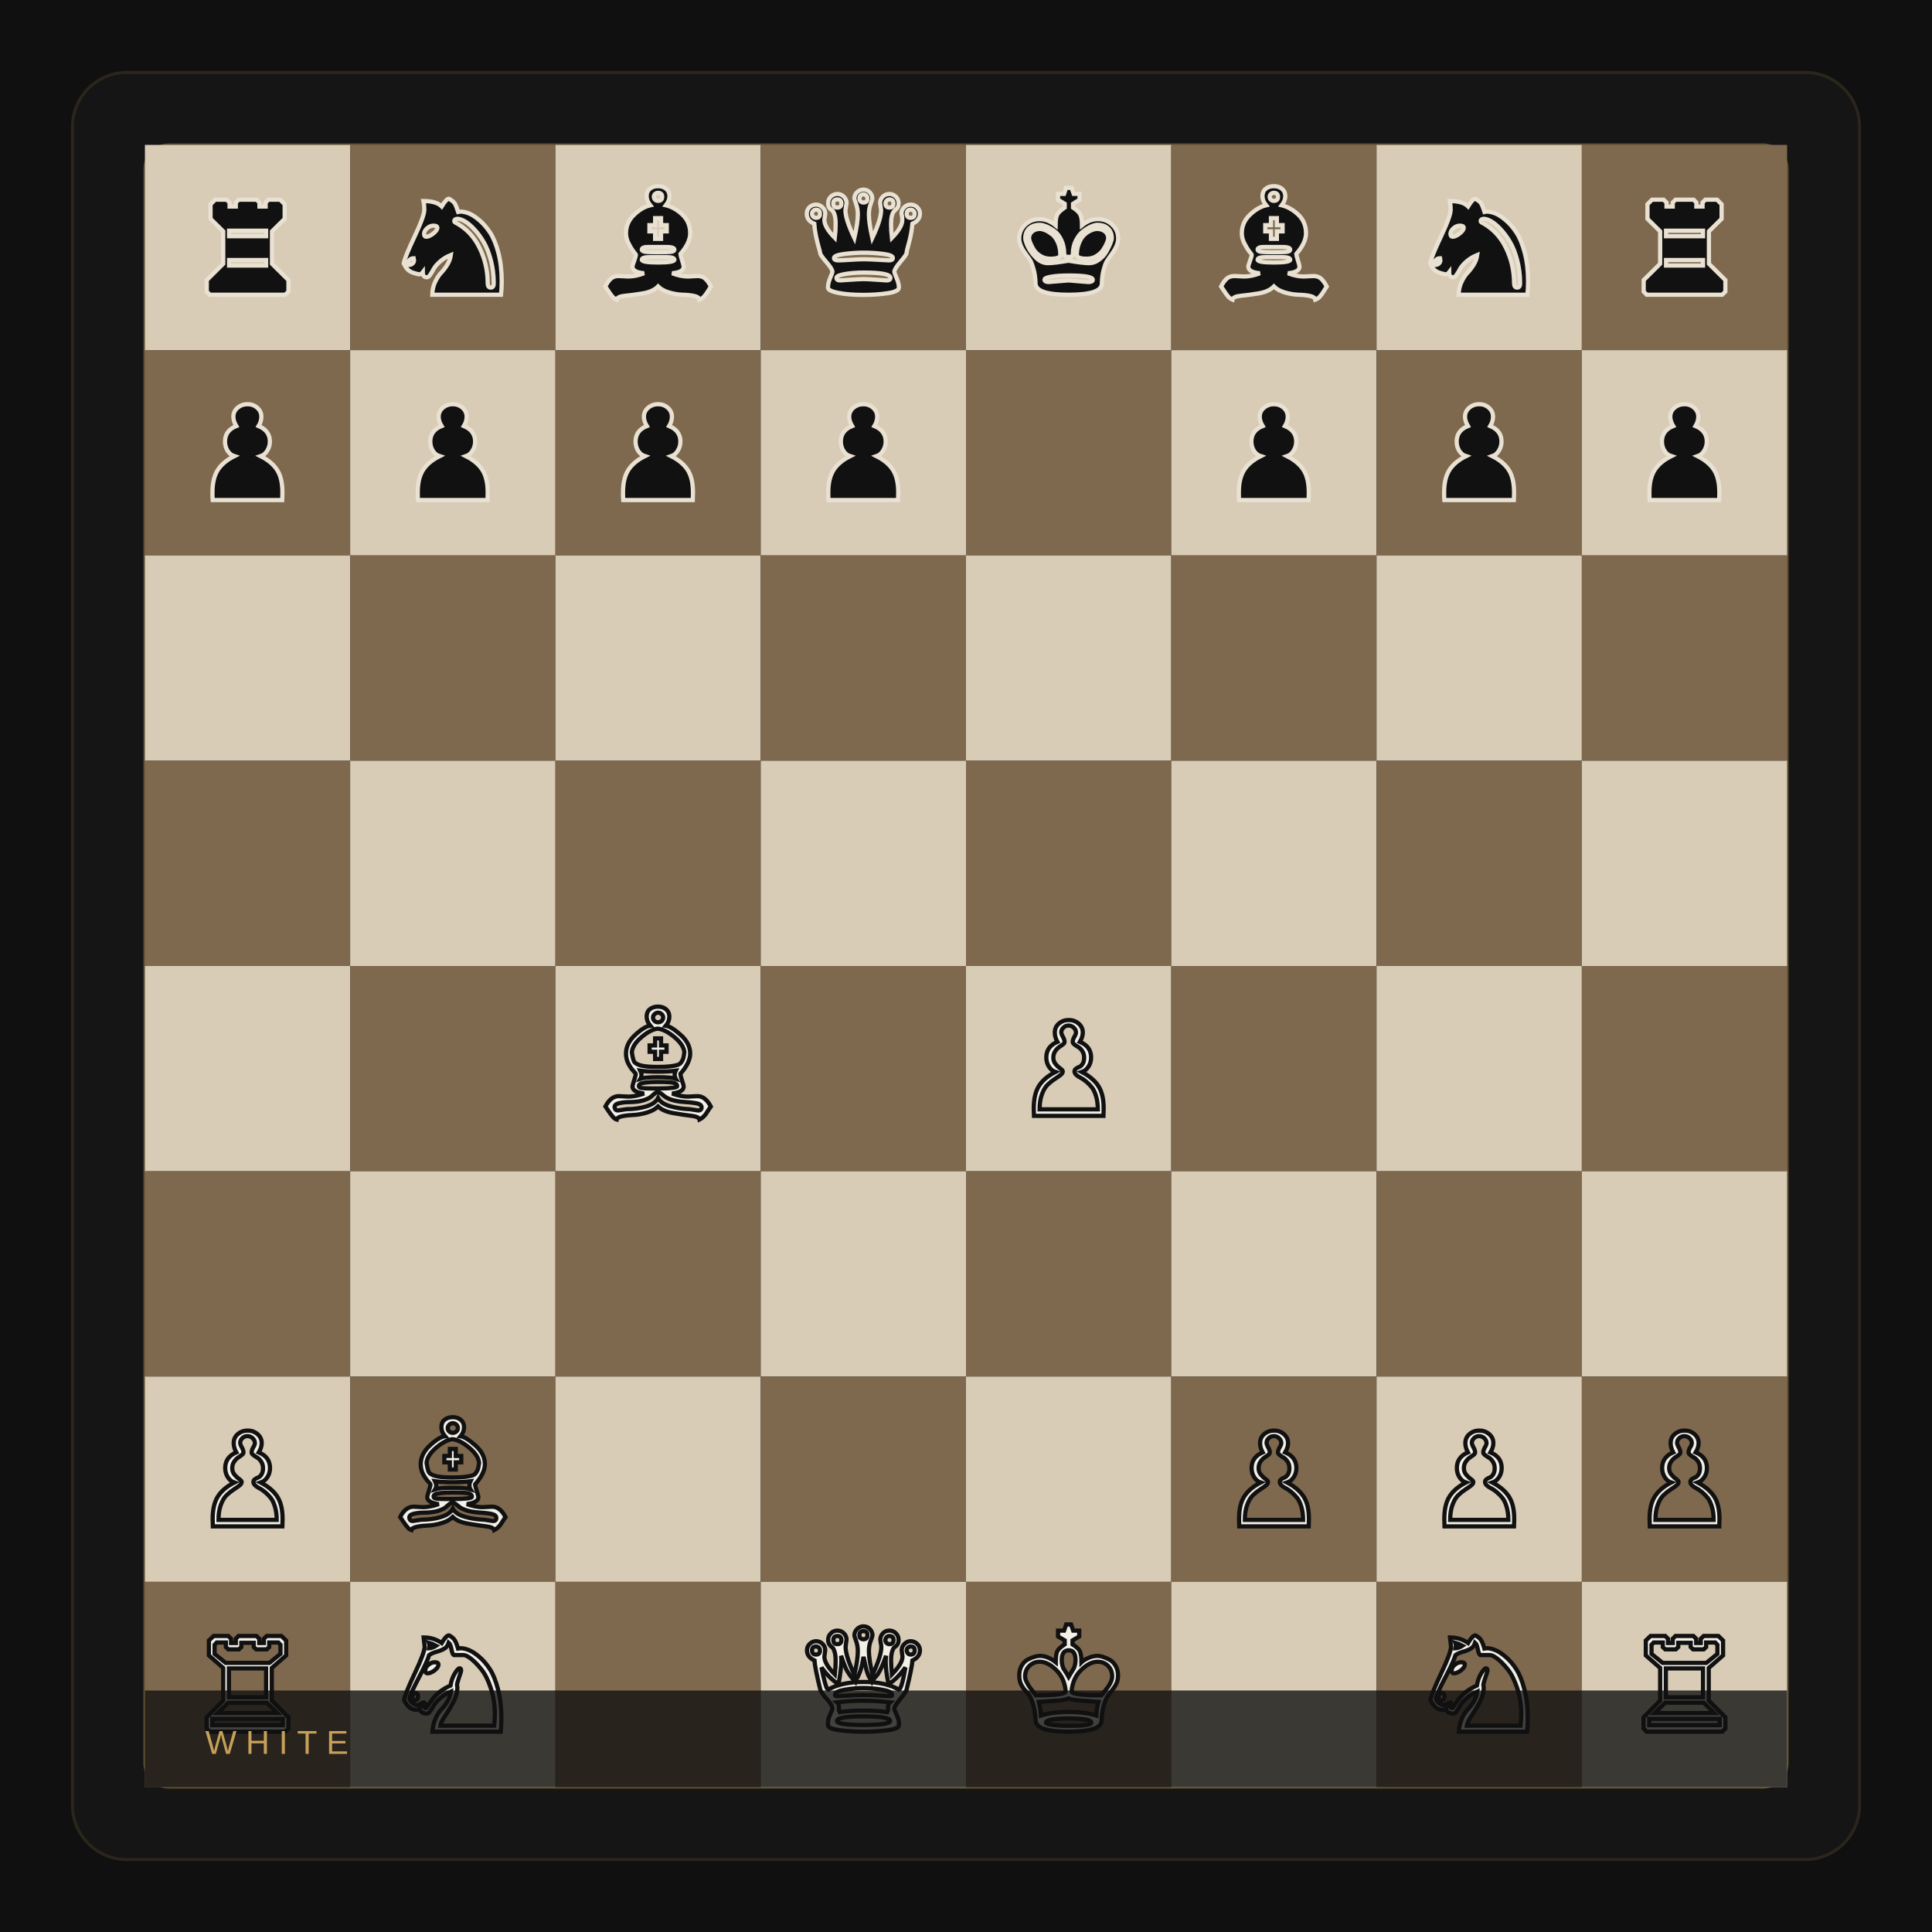
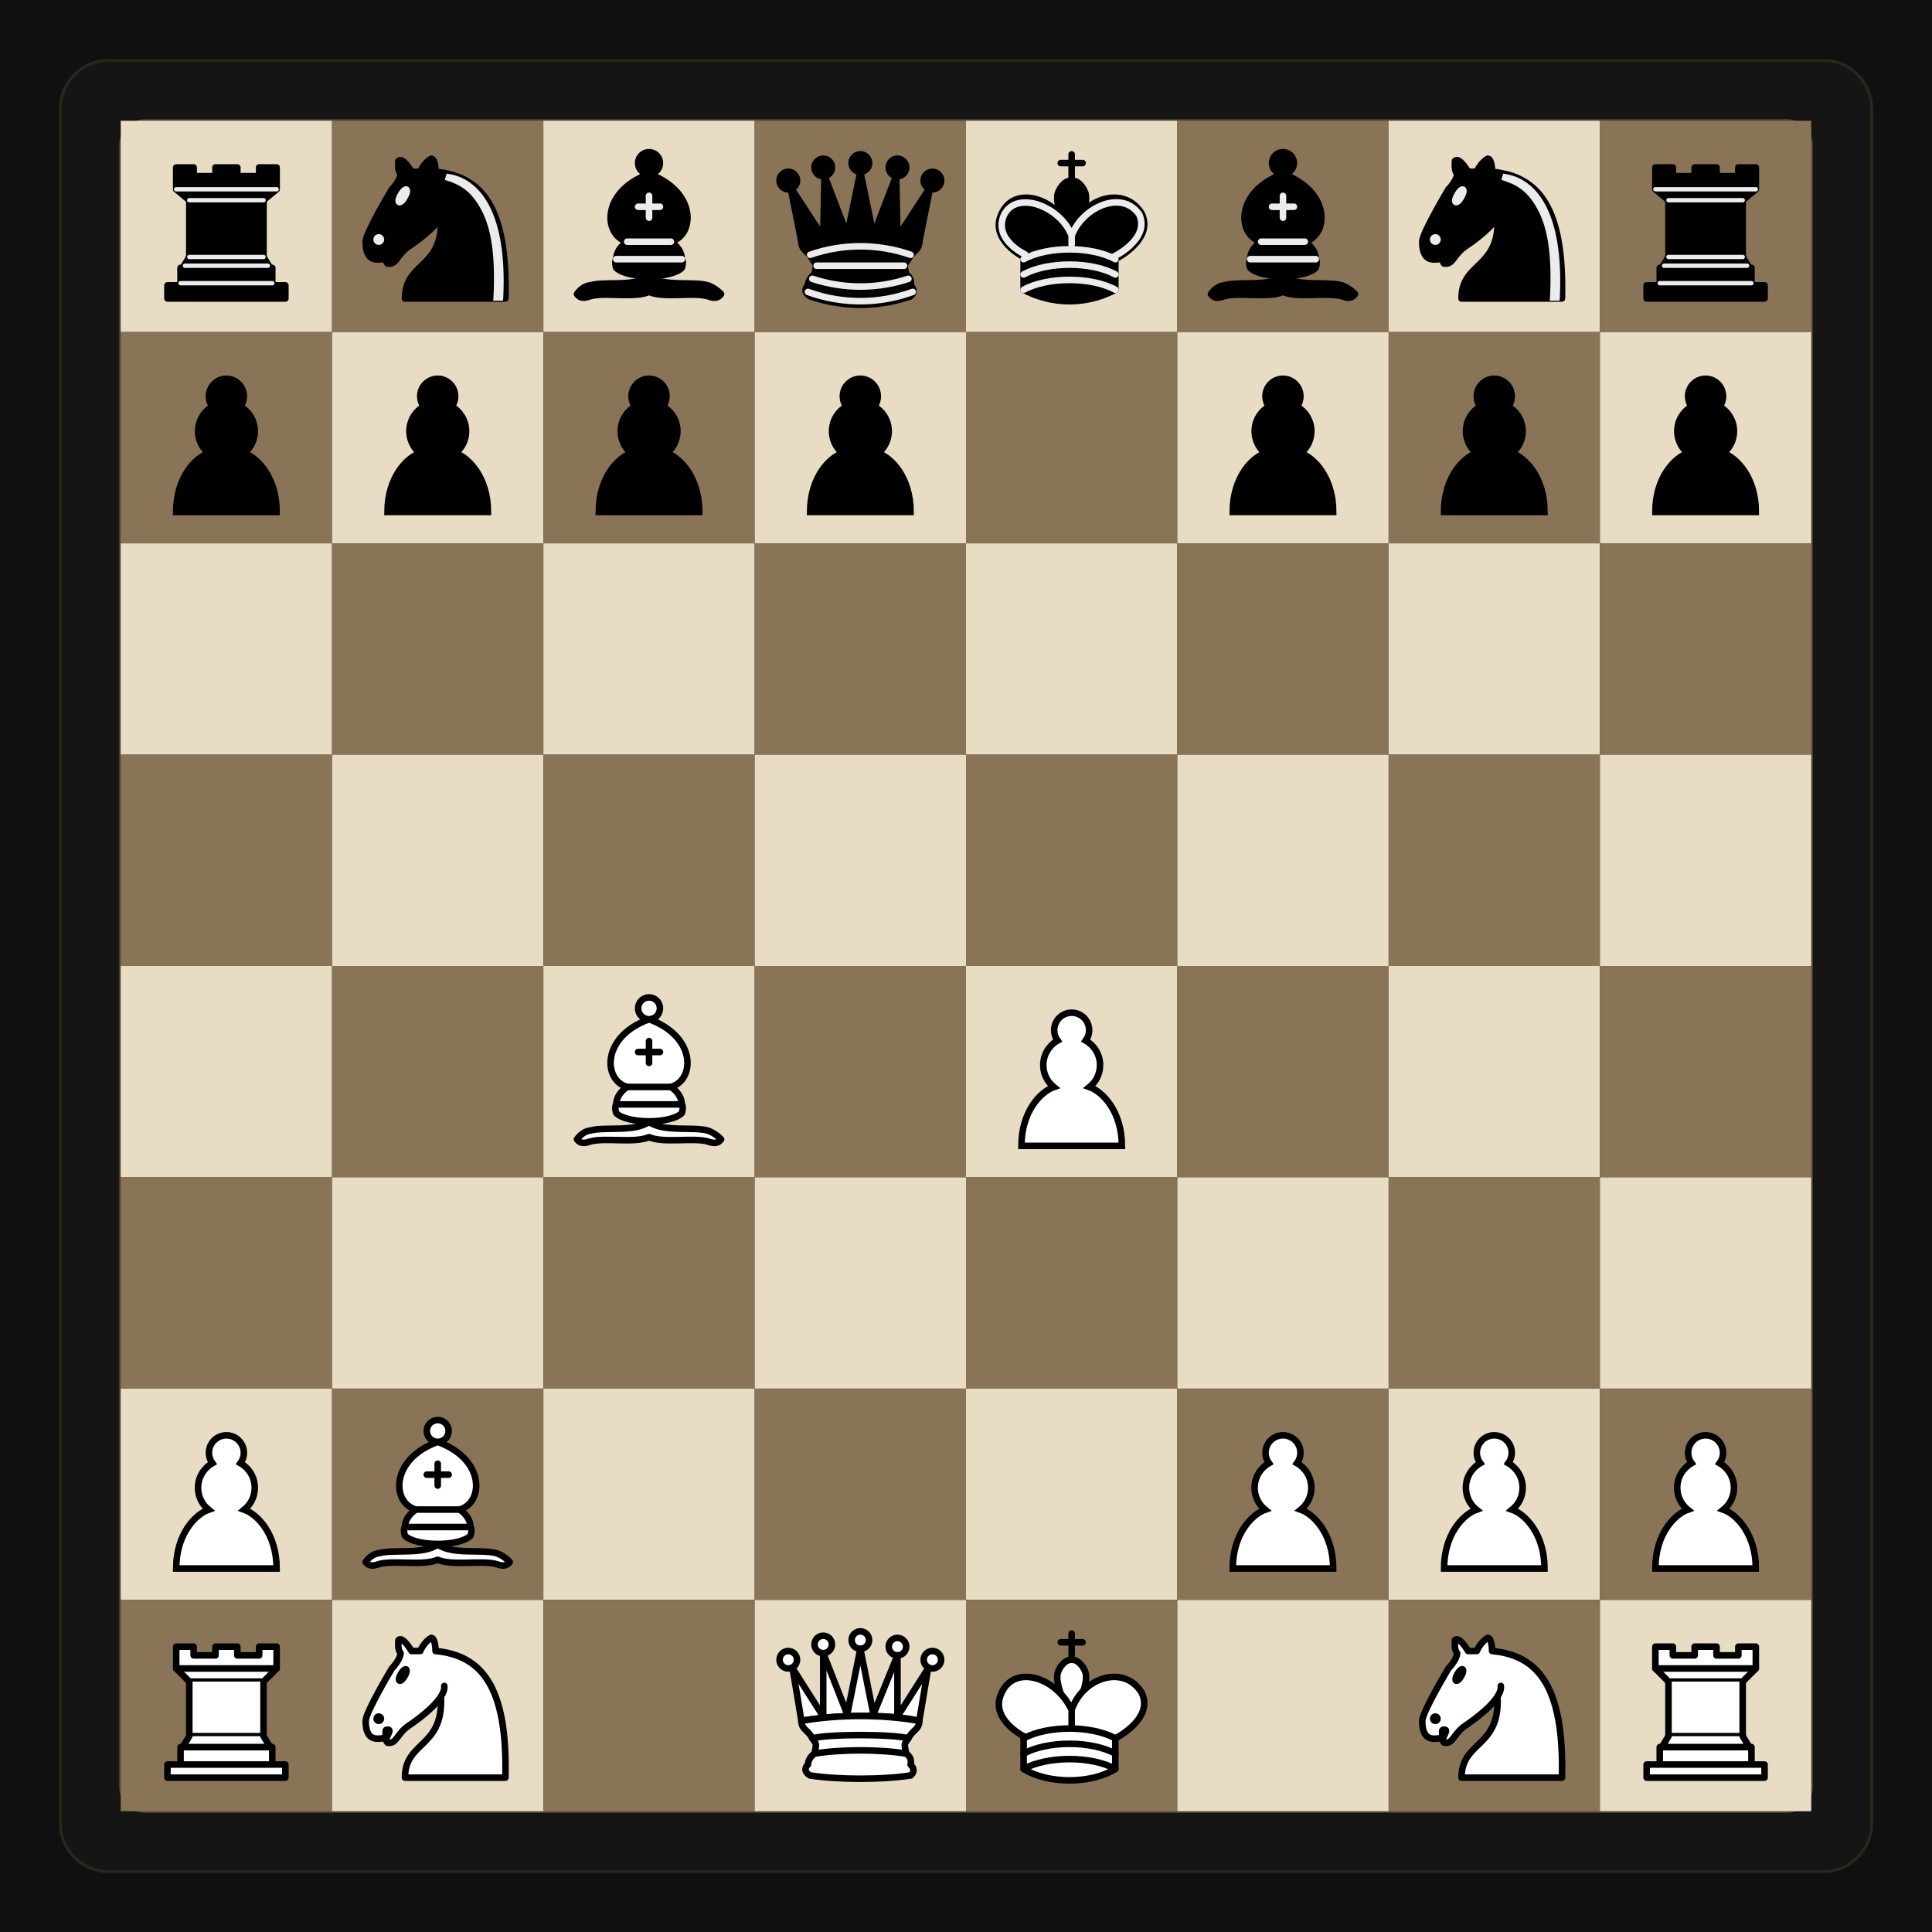
<svg xmlns="http://www.w3.org/2000/svg" width="640" height="640" viewBox="0 0 640 640" role="img" aria-label="Full Danish Gambit">
+   <defs>
+     <symbol id="piece-wk" viewBox="0 0 45 45">
+       <g fill="none" fill-rule="evenodd" stroke="#000" stroke-linecap="round" stroke-linejoin="round" stroke-width="1.5">
+         <path stroke-linejoin="miter" d="M22.5 11.63V6M20 8h5" />
+         <path fill="#fff" stroke-linecap="butt" stroke-linejoin="miter" d="M22.5 25s4.5-7.5 3-10.5c0 0-1-2.5-3-2.5s-3 2.5-3 2.5c-1.5 3 3 10.5 3 10.5" />
+         <path fill="#fff" d="M11.5 37c5.5 3.5 15.5 3.5 21 0v-7s9-4.5 6-10.5c-4-6.5-13.5-3.5-16 4V27v-3.5c-3.5-7.5-13-10.5-16-4-3 6 5 10 5 10z" />
+         <path d="M11.5 30c5.5-3 15.5-3 21 0m-21 3.5c5.5-3 15.5-3 21 0m-21 3.5c5.5-3 15.5-3 21 0" />
+       </g>
+     </symbol>
+     <symbol id="piece-wq" viewBox="0 0 45 45">
+       <g fill="#fff" fill-rule="evenodd" stroke="#000" stroke-linecap="round" stroke-linejoin="round" stroke-width="1.5">
+         <path d="M8 12a2 2 0 1 1-4 0 2 2 0 1 1 4 0m16.5-4.5a2 2 0 1 1-4 0 2 2 0 1 1 4 0M41 12a2 2 0 1 1-4 0 2 2 0 1 1 4 0M16 8.5a2 2 0 1 1-4 0 2 2 0 1 1 4 0M33 9a2 2 0 1 1-4 0 2 2 0 1 1 4 0" />
+         <path stroke-linecap="butt" d="M9 26c8.5-1.5 21-1.5 27 0l2-12-7 11V11l-5.5 13.5-3-15-3 15-5.5-14V25L7 14z" />
+         <path stroke-linecap="butt" d="M9 26c0 2 1.5 2 2.5 4 1 1.5 1 1 .5 3.5-1.5 1-1.5 2.5-1.5 2.5-1.5 1.5.5 2.5.5 2.5 6.5 1 16.5 1 23 0 0 0 1.5-1 0-2.5 0 0 .5-1.5-1-2.5-.5-2.5-.5-2 .5-3.5 1-2 2.5-2 2.5-4-8.5-1.5-18.5-1.5-27 0z" />
+         <path fill="none" d="M11.5 30c3.5-1 18.5-1 22 0M12 33.5c6-1 15-1 21 0" />
+       </g>
+     </symbol>
+     <symbol id="piece-wr" viewBox="0 0 45 45">
+       <g fill="#fff" fill-rule="evenodd" stroke="#000" stroke-linecap="round" stroke-linejoin="round" stroke-width="1.5">
+         <path stroke-linecap="butt" d="M9 39h27v-3H9zm3-3v-4h21v4zm-1-22V9h4v2h5V9h5v2h5V9h4v5" />
+         <path d="m34 14-3 3H14l-3-3" />
+         <path stroke-linecap="butt" stroke-linejoin="miter" d="M31 17v12.5H14V17" />
+         <path d="m31 29.5 1.5 2.5h-20l1.5-2.5" />
+         <path fill="none" stroke-linejoin="miter" d="M11 14h23" />
+       </g>
+     </symbol>
+     <symbol id="piece-wb" viewBox="0 0 45 45">
+       <g fill="none" fill-rule="evenodd" stroke="#000" stroke-linecap="round" stroke-linejoin="round" stroke-width="1.5">
+         <g fill="#fff" stroke-linecap="butt">
+           <path d="M9 36c3.39-.97 10.11.43 13.5-2 3.39 2.43 10.11 1.03 13.5 2 0 0 1.65.54 3 2-.68.97-1.65.99-3 .5-3.39-.97-10.11.46-13.5-1-3.39 1.46-10.11.03-13.5 1-1.35.49-2.32.47-3-.5 1.35-1.94 3-2 3-2z" />
+           <path d="M15 32c2.5 2.5 12.5 2.5 15 0 .5-1.5 0-2 0-2 0-2.5-2.5-4-2.5-4 5.5-1.5 6-11.5-5-15.5-11 4-10.5 14-5 15.5 0 0-2.5 1.5-2.5 4 0 0-.5.5 0 2z" />
+           <path d="M25 8a2.5 2.5 0 1 1-5 0 2.5 2.5 0 1 1 5 0z" />
+         </g>
+         <path stroke-linejoin="miter" d="M17.5 26h10M15 30h15m-7.5-14.5v5M20 18h5" />
+       </g>
+     </symbol>
+     <symbol id="piece-wn" viewBox="0 0 45 45">
+       <g fill="none" fill-rule="evenodd" stroke="#000" stroke-linecap="round" stroke-linejoin="round" stroke-width="1.5">
+         <path fill="#fff" d="M22 10c10.5 1 16.5 8 16 29H15c0-9 10-6.5 8-21" />
+         <path fill="#fff" d="M24 18c.38 2.91-5.55 7.37-8 9-3 2-2.82 4.34-5 4-1.042-.94 1.41-3.04 0-3-1 0 .19 1.23-1 2-1 0-4.003 1-4-4 0-2 6-12 6-12s1.89-1.9 2-3.5c-.73-.994-.5-2-.5-3 1-1 3 2.5 3 2.5h2s.78-1.992 2.5-3c1 0 1 3 1 3" />
+         <path fill="#000" d="M9.5 25.5a.5.5 0 1 1-1 0 .5.5 0 1 1 1 0m5.433-9.75a.5 1.5 30 1 1-.866-.5.5 1.5 30 1 1 .866.5" />
+       </g>
+     </symbol>
+     <symbol id="piece-wp" viewBox="0 0 45 45">
+       <path fill="#fff" stroke="#000" stroke-linecap="round" stroke-width="1.5" d="M22.5 9c-2.21 0-4 1.79-4 4 0 .89.29 1.71.78 2.38C17.33 16.5 16 18.59 16 21c0 2.03.94 3.84 2.41 5.03-3 1.06-7.41 5.55-7.41 13.47h23c0-7.92-4.41-12.41-7.41-13.47 1.47-1.19 2.41-3 2.41-5.03 0-2.41-1.33-4.5-3.28-5.62.49-.67.78-1.49.78-2.38 0-2.21-1.79-4-4-4z" />
+     </symbol>
+     <symbol id="piece-bk" viewBox="0 0 45 45">
+       <g fill="none" fill-rule="evenodd" stroke="#000" stroke-linecap="round" stroke-linejoin="round" stroke-width="1.5">
+         <path stroke-linejoin="miter" d="M22.5 11.6V6" />
+         <path fill="#000" stroke-linecap="butt" stroke-linejoin="miter" d="M22.5 25s4.5-7.5 3-10.5c0 0-1-2.5-3-2.5s-3 2.5-3 2.5c-1.5 3 3 10.5 3 10.5" />
+         <path fill="#000" d="M11.5 37a22.3 22.3 0 0 0 21 0v-7s9-4.5 6-10.5c-4-6.5-13.5-3.5-16 4V27v-3.5c-3.5-7.5-13-10.5-16-4-3 6 5 10 5 10z" />
+         <path stroke-linejoin="miter" d="M20 8h5" />
+         <path stroke="#ececec" d="M32 29.5s8.5-4 6-9.7C34.1 14 25 18 22.5 24.6v2.1-2.1C20 18 9.9 14 7 19.9c-2.5 5.6 4.8 9 4.8 9" />
+         <path stroke="#ececec" d="M11.5 30c5.5-3 15.5-3 21 0m-21 3.5c5.5-3 15.5-3 21 0m-21 3.5c5.5-3 15.5-3 21 0" />
+       </g>
+     </symbol>
+     <symbol id="piece-bq" viewBox="0 0 45 45">
+       <g fill-rule="evenodd" stroke="#000" stroke-linecap="round" stroke-linejoin="round" stroke-width="1.5">
+         <g stroke="none">
+           <circle cx="6" cy="12" r="2.75" />
+           <circle cx="14" cy="9" r="2.75" />
+           <circle cx="22.5" cy="8" r="2.75" />
+           <circle cx="31" cy="9" r="2.75" />
+           <circle cx="39" cy="12" r="2.75" />
+         </g>
+         <path stroke-linecap="butt" d="M9 26c8.5-1.5 21-1.5 27 0l2.5-12.5L31 25l-.3-14.1-5.2 13.6-3-14.5-3 14.5-5.2-13.6L14 25 6.5 13.5z" />
+         <path stroke-linecap="butt" d="M9 26c0 2 1.5 2 2.5 4 1 1.5 1 1 .5 3.5-1.5 1-1.5 2.5-1.5 2.5-1.5 1.5.5 2.5.5 2.5 6.5 1 16.5 1 23 0 0 0 1.5-1 0-2.5 0 0 .5-1.5-1-2.5-.5-2.5-.5-2 .5-3.5 1-2 2.5-2 2.5-4-8.5-1.5-18.5-1.5-27 0z" />
+         <path fill="none" stroke-linecap="butt" d="M11 38.5a35 35 1 0 0 23 0" />
+         <path fill="none" stroke="#ececec" d="M11 29a35 35 1 0 1 23 0m-21.5 2.5h20m-21 3a35 35 1 0 0 22 0m-23 3a35 35 1 0 0 24 0" />
+       </g>
+     </symbol>
+     <symbol id="piece-br" viewBox="0 0 45 45">
+       <g fill-rule="evenodd" stroke="#000" stroke-linecap="round" stroke-linejoin="round" stroke-width="1.5">
+         <path stroke-linecap="butt" d="M9 39h27v-3H9zm3.5-7 1.5-2.5h17l1.5 2.5zm-.5 4v-4h21v4z" />
+         <path stroke-linecap="butt" stroke-linejoin="miter" d="M14 29.5v-13h17v13z" />
+         <path stroke-linecap="butt" d="M14 16.5 11 14h23l-3 2.5zM11 14V9h4v2h5V9h5v2h5V9h4v5z" />
+         <path fill="none" stroke="#ececec" stroke-linejoin="miter" stroke-width="1" d="M12 35.5h21m-20-4h19m-18-2h17m-17-13h17M11 14h23" />
+       </g>
+     </symbol>
+     <symbol id="piece-bb" viewBox="0 0 45 45">
+       <g fill="none" fill-rule="evenodd" stroke="#000" stroke-linecap="round" stroke-linejoin="round" stroke-width="1.5">
+         <g fill="#000" stroke-linecap="butt">
+           <path d="M9 36c3.4-1 10.1.4 13.5-2 3.4 2.4 10.1 1 13.5 2 0 0 1.6.5 3 2-.7 1-1.6 1-3 .5-3.4-1-10.1.5-13.5-1-3.4 1.5-10.1 0-13.5 1-1.4.5-2.3.5-3-.5 1.4-2 3-2 3-2z" />
+           <path d="M15 32c2.5 2.5 12.5 2.5 15 0 .5-1.5 0-2 0-2 0-2.5-2.5-4-2.5-4 5.5-1.5 6-11.5-5-15.5-11 4-10.5 14-5 15.5 0 0-2.5 1.5-2.5 4 0 0-.5.5 0 2z" />
+           <path d="M25 8a2.5 2.5 0 1 1-5 0 2.5 2.5 0 1 1 5 0z" />
+         </g>
+         <path stroke="#ececec" stroke-linejoin="miter" d="M17.5 26h10M15 30h15m-7.5-14.5v5M20 18h5" />
+       </g>
+     </symbol>
+     <symbol id="piece-bn" viewBox="0 0 45 45">
+       <g fill="none" fill-rule="evenodd" stroke="#000" stroke-linecap="round" stroke-linejoin="round" stroke-width="1.5">
+         <path fill="#000" d="M22 10c10.5 1 16.5 8 16 29H15c0-9 10-6.5 8-21" />
+         <path fill="#000" d="M24 18c.38 2.91-5.55 7.37-8 9-3 2-2.82 4.34-5 4-1.04-.94 1.41-3.04 0-3-1 0 .19 1.23-1 2-1 0-4 1-4-4 0-2 6-12 6-12s1.89-1.9 2-3.5c-.73-1-.5-2-.5-3 1-1 3 2.5 3 2.5h2s.78-2 2.5-3c1 0 1 3 1 3" />
+         <path fill="#ececec" stroke="#ececec" d="M9.5 25.5a.5.5 0 1 1-1 0 .5.5 0 1 1 1 0m5.43-9.75a.5 1.5 30 1 1-.86-.5.5 1.5 30 1 1 .86.5" />
+         <path fill="#ececec" stroke="none" d="m24.55 10.4-.45 1.45.5.15c3.15 1 5.65 2.49 7.9 6.75S35.75 29.06 35.25 39l-.05.5h2.25l.05-.5c.5-10.06-.88-16.85-3.25-21.34s-5.79-6.64-9.19-7.16z" />
+       </g>
+     </symbol>
+     <symbol id="piece-bp" viewBox="0 0 45 45">
+       <path stroke="#000" stroke-linecap="round" stroke-width="1.5" d="M22.5 9a4 4 0 0 0-3.22 6.38 6.48 6.48 0 0 0-.87 10.65c-3 1.06-7.41 5.55-7.41 13.47h23c0-7.92-4.41-12.41-7.41-13.47a6.46 6.46 0 0 0-.87-10.65A4.01 4.01 0 0 0 22.5 9z" />
+     </symbol>
+   </defs>
  <rect width="640" height="640" fill="#101010" />
-   <rect x="24" y="24" width="592" height="592" rx="18" fill="#151515" stroke="#2b261c" />
-   <rect x="48" y="48" width="544" height="544" rx="8" fill="#111" stroke="#c5a059" stroke-opacity="0.42" />
-   <rect x="48" y="48" width="68" height="68" fill="#d8ccb7" />
-   <rect x="116" y="48" width="68" height="68" fill="#7e694f" />
-   <rect x="184" y="48" width="68" height="68" fill="#d8ccb7" />
-   <rect x="252" y="48" width="68" height="68" fill="#7e694f" />
-   <rect x="320" y="48" width="68" height="68" fill="#d8ccb7" />
-   <rect x="388" y="48" width="68" height="68" fill="#7e694f" />
-   <rect x="456" y="48" width="68" height="68" fill="#d8ccb7" />
-   <rect x="524" y="48" width="68" height="68" fill="#7e694f" />
-   <rect x="48" y="116" width="68" height="68" fill="#7e694f" />
-   <rect x="116" y="116" width="68" height="68" fill="#d8ccb7" />
-   <rect x="184" y="116" width="68" height="68" fill="#7e694f" />
-   <rect x="252" y="116" width="68" height="68" fill="#d8ccb7" />
-   <rect x="320" y="116" width="68" height="68" fill="#7e694f" />
-   <rect x="388" y="116" width="68" height="68" fill="#d8ccb7" />
-   <rect x="456" y="116" width="68" height="68" fill="#7e694f" />
-   <rect x="524" y="116" width="68" height="68" fill="#d8ccb7" />
-   <rect x="48" y="184" width="68" height="68" fill="#d8ccb7" />
-   <rect x="116" y="184" width="68" height="68" fill="#7e694f" />
-   <rect x="184" y="184" width="68" height="68" fill="#d8ccb7" />
-   <rect x="252" y="184" width="68" height="68" fill="#7e694f" />
-   <rect x="320" y="184" width="68" height="68" fill="#d8ccb7" />
-   <rect x="388" y="184" width="68" height="68" fill="#7e694f" />
-   <rect x="456" y="184" width="68" height="68" fill="#d8ccb7" />
-   <rect x="524" y="184" width="68" height="68" fill="#7e694f" />
-   <rect x="48" y="252" width="68" height="68" fill="#7e694f" />
-   <rect x="116" y="252" width="68" height="68" fill="#d8ccb7" />
-   <rect x="184" y="252" width="68" height="68" fill="#7e694f" />
-   <rect x="252" y="252" width="68" height="68" fill="#d8ccb7" />
-   <rect x="320" y="252" width="68" height="68" fill="#7e694f" />
-   <rect x="388" y="252" width="68" height="68" fill="#d8ccb7" />
-   <rect x="456" y="252" width="68" height="68" fill="#7e694f" />
-   <rect x="524" y="252" width="68" height="68" fill="#d8ccb7" />
-   <rect x="48" y="320" width="68" height="68" fill="#d8ccb7" />
-   <rect x="116" y="320" width="68" height="68" fill="#7e694f" />
-   <rect x="184" y="320" width="68" height="68" fill="#d8ccb7" />
-   <rect x="252" y="320" width="68" height="68" fill="#7e694f" />
-   <rect x="320" y="320" width="68" height="68" fill="#d8ccb7" />
-   <rect x="388" y="320" width="68" height="68" fill="#7e694f" />
-   <rect x="456" y="320" width="68" height="68" fill="#d8ccb7" />
-   <rect x="524" y="320" width="68" height="68" fill="#7e694f" />
-   <rect x="48" y="388" width="68" height="68" fill="#7e694f" />
-   <rect x="116" y="388" width="68" height="68" fill="#d8ccb7" />
-   <rect x="184" y="388" width="68" height="68" fill="#7e694f" />
-   <rect x="252" y="388" width="68" height="68" fill="#d8ccb7" />
-   <rect x="320" y="388" width="68" height="68" fill="#7e694f" />
-   <rect x="388" y="388" width="68" height="68" fill="#d8ccb7" />
-   <rect x="456" y="388" width="68" height="68" fill="#7e694f" />
-   <rect x="524" y="388" width="68" height="68" fill="#d8ccb7" />
-   <rect x="48" y="456" width="68" height="68" fill="#d8ccb7" />
-   <rect x="116" y="456" width="68" height="68" fill="#7e694f" />
-   <rect x="184" y="456" width="68" height="68" fill="#d8ccb7" />
-   <rect x="252" y="456" width="68" height="68" fill="#7e694f" />
-   <rect x="320" y="456" width="68" height="68" fill="#d8ccb7" />
-   <rect x="388" y="456" width="68" height="68" fill="#7e694f" />
-   <rect x="456" y="456" width="68" height="68" fill="#d8ccb7" />
-   <rect x="524" y="456" width="68" height="68" fill="#7e694f" />
-   <rect x="48" y="524" width="68" height="68" fill="#7e694f" />
-   <rect x="116" y="524" width="68" height="68" fill="#d8ccb7" />
-   <rect x="184" y="524" width="68" height="68" fill="#7e694f" />
-   <rect x="252" y="524" width="68" height="68" fill="#d8ccb7" />
-   <rect x="320" y="524" width="68" height="68" fill="#7e694f" />
-   <rect x="388" y="524" width="68" height="68" fill="#d8ccb7" />
-   <rect x="456" y="524" width="68" height="68" fill="#7e694f" />
-   <rect x="524" y="524" width="68" height="68" fill="#d8ccb7" />
-   <text x="82" y="97.64" text-anchor="middle" font-size="54" font-family="Georgia, 'Times New Roman', serif" fill="#111111" stroke="#e9e1d2" stroke-width="1.4">♜</text>
-   <text x="150" y="97.64" text-anchor="middle" font-size="54" font-family="Georgia, 'Times New Roman', serif" fill="#111111" stroke="#e9e1d2" stroke-width="1.4">♞</text>
-   <text x="218" y="97.64" text-anchor="middle" font-size="54" font-family="Georgia, 'Times New Roman', serif" fill="#111111" stroke="#e9e1d2" stroke-width="1.4">♝</text>
-   <text x="286" y="97.64" text-anchor="middle" font-size="54" font-family="Georgia, 'Times New Roman', serif" fill="#111111" stroke="#e9e1d2" stroke-width="1.4">♛</text>
-   <text x="354" y="97.64" text-anchor="middle" font-size="54" font-family="Georgia, 'Times New Roman', serif" fill="#111111" stroke="#e9e1d2" stroke-width="1.4">♚</text>
-   <text x="422" y="97.64" text-anchor="middle" font-size="54" font-family="Georgia, 'Times New Roman', serif" fill="#111111" stroke="#e9e1d2" stroke-width="1.4">♝</text>
-   <text x="490" y="97.64" text-anchor="middle" font-size="54" font-family="Georgia, 'Times New Roman', serif" fill="#111111" stroke="#e9e1d2" stroke-width="1.4">♞</text>
-   <text x="558" y="97.64" text-anchor="middle" font-size="54" font-family="Georgia, 'Times New Roman', serif" fill="#111111" stroke="#e9e1d2" stroke-width="1.4">♜</text>
-   <text x="82" y="165.64" text-anchor="middle" font-size="54" font-family="Georgia, 'Times New Roman', serif" fill="#111111" stroke="#e9e1d2" stroke-width="1.4">♟</text>
-   <text x="150" y="165.64" text-anchor="middle" font-size="54" font-family="Georgia, 'Times New Roman', serif" fill="#111111" stroke="#e9e1d2" stroke-width="1.4">♟</text>
-   <text x="218" y="165.64" text-anchor="middle" font-size="54" font-family="Georgia, 'Times New Roman', serif" fill="#111111" stroke="#e9e1d2" stroke-width="1.4">♟</text>
-   <text x="286" y="165.64" text-anchor="middle" font-size="54" font-family="Georgia, 'Times New Roman', serif" fill="#111111" stroke="#e9e1d2" stroke-width="1.4">♟</text>
-   <text x="422" y="165.64" text-anchor="middle" font-size="54" font-family="Georgia, 'Times New Roman', serif" fill="#111111" stroke="#e9e1d2" stroke-width="1.4">♟</text>
-   <text x="490" y="165.64" text-anchor="middle" font-size="54" font-family="Georgia, 'Times New Roman', serif" fill="#111111" stroke="#e9e1d2" stroke-width="1.4">♟</text>
-   <text x="558" y="165.64" text-anchor="middle" font-size="54" font-family="Georgia, 'Times New Roman', serif" fill="#111111" stroke="#e9e1d2" stroke-width="1.4">♟</text>
-   <text x="218" y="369.64" text-anchor="middle" font-size="54" font-family="Georgia, 'Times New Roman', serif" fill="#f3f0e8" stroke="#111111" stroke-width="1.4">♗</text>
-   <text x="354" y="369.64" text-anchor="middle" font-size="54" font-family="Georgia, 'Times New Roman', serif" fill="#f3f0e8" stroke="#111111" stroke-width="1.4">♙</text>
-   <text x="82" y="505.64" text-anchor="middle" font-size="54" font-family="Georgia, 'Times New Roman', serif" fill="#f3f0e8" stroke="#111111" stroke-width="1.4">♙</text>
-   <text x="150" y="505.64" text-anchor="middle" font-size="54" font-family="Georgia, 'Times New Roman', serif" fill="#f3f0e8" stroke="#111111" stroke-width="1.4">♗</text>
-   <text x="422" y="505.64" text-anchor="middle" font-size="54" font-family="Georgia, 'Times New Roman', serif" fill="#f3f0e8" stroke="#111111" stroke-width="1.4">♙</text>
-   <text x="490" y="505.64" text-anchor="middle" font-size="54" font-family="Georgia, 'Times New Roman', serif" fill="#f3f0e8" stroke="#111111" stroke-width="1.4">♙</text>
-   <text x="558" y="505.64" text-anchor="middle" font-size="54" font-family="Georgia, 'Times New Roman', serif" fill="#f3f0e8" stroke="#111111" stroke-width="1.4">♙</text>
-   <text x="82" y="573.64" text-anchor="middle" font-size="54" font-family="Georgia, 'Times New Roman', serif" fill="#f3f0e8" stroke="#111111" stroke-width="1.4">♖</text>
-   <text x="150" y="573.64" text-anchor="middle" font-size="54" font-family="Georgia, 'Times New Roman', serif" fill="#f3f0e8" stroke="#111111" stroke-width="1.4">♘</text>
-   <text x="286" y="573.64" text-anchor="middle" font-size="54" font-family="Georgia, 'Times New Roman', serif" fill="#f3f0e8" stroke="#111111" stroke-width="1.4">♕</text>
-   <text x="354" y="573.64" text-anchor="middle" font-size="54" font-family="Georgia, 'Times New Roman', serif" fill="#f3f0e8" stroke="#111111" stroke-width="1.4">♔</text>
-   <text x="490" y="573.64" text-anchor="middle" font-size="54" font-family="Georgia, 'Times New Roman', serif" fill="#f3f0e8" stroke="#111111" stroke-width="1.4">♘</text>
-   <text x="558" y="573.64" text-anchor="middle" font-size="54" font-family="Georgia, 'Times New Roman', serif" fill="#f3f0e8" stroke="#111111" stroke-width="1.4">♖</text>
-   <rect x="48" y="560" width="544" height="32" fill="#101010" fill-opacity="0.78" />
-   <text x="68" y="581" font-size="11" font-family="Josefin Sans, Arial, sans-serif" fill="#c5a059" letter-spacing="3">WHITE</text>
+   <rect x="20" y="20" width="600" height="600" rx="16" fill="#151515" stroke="#2b261c" />
+   <rect x="40" y="40" width="560" height="560" rx="8" fill="#111" stroke="#c5a059" stroke-opacity="0.38" />
+   <rect x="40" y="40" width="70" height="70" fill="#e8dcc4" />
+   <rect x="110" y="40" width="70" height="70" fill="#8a7458" />
+   <rect x="180" y="40" width="70" height="70" fill="#e8dcc4" />
+   <rect x="250" y="40" width="70" height="70" fill="#8a7458" />
+   <rect x="320" y="40" width="70" height="70" fill="#e8dcc4" />
+   <rect x="390" y="40" width="70" height="70" fill="#8a7458" />
+   <rect x="460" y="40" width="70" height="70" fill="#e8dcc4" />
+   <rect x="530" y="40" width="70" height="70" fill="#8a7458" />
+   <rect x="40" y="110" width="70" height="70" fill="#8a7458" />
+   <rect x="110" y="110" width="70" height="70" fill="#e8dcc4" />
+   <rect x="180" y="110" width="70" height="70" fill="#8a7458" />
+   <rect x="250" y="110" width="70" height="70" fill="#e8dcc4" />
+   <rect x="320" y="110" width="70" height="70" fill="#8a7458" />
+   <rect x="390" y="110" width="70" height="70" fill="#e8dcc4" />
+   <rect x="460" y="110" width="70" height="70" fill="#8a7458" />
+   <rect x="530" y="110" width="70" height="70" fill="#e8dcc4" />
+   <rect x="40" y="180" width="70" height="70" fill="#e8dcc4" />
+   <rect x="110" y="180" width="70" height="70" fill="#8a7458" />
+   <rect x="180" y="180" width="70" height="70" fill="#e8dcc4" />
+   <rect x="250" y="180" width="70" height="70" fill="#8a7458" />
+   <rect x="320" y="180" width="70" height="70" fill="#e8dcc4" />
+   <rect x="390" y="180" width="70" height="70" fill="#8a7458" />
+   <rect x="460" y="180" width="70" height="70" fill="#e8dcc4" />
+   <rect x="530" y="180" width="70" height="70" fill="#8a7458" />
+   <rect x="40" y="250" width="70" height="70" fill="#8a7458" />
+   <rect x="110" y="250" width="70" height="70" fill="#e8dcc4" />
+   <rect x="180" y="250" width="70" height="70" fill="#8a7458" />
+   <rect x="250" y="250" width="70" height="70" fill="#e8dcc4" />
+   <rect x="320" y="250" width="70" height="70" fill="#8a7458" />
+   <rect x="390" y="250" width="70" height="70" fill="#e8dcc4" />
+   <rect x="460" y="250" width="70" height="70" fill="#8a7458" />
+   <rect x="530" y="250" width="70" height="70" fill="#e8dcc4" />
+   <rect x="40" y="320" width="70" height="70" fill="#e8dcc4" />
+   <rect x="110" y="320" width="70" height="70" fill="#8a7458" />
+   <rect x="180" y="320" width="70" height="70" fill="#e8dcc4" />
+   <rect x="250" y="320" width="70" height="70" fill="#8a7458" />
+   <rect x="320" y="320" width="70" height="70" fill="#e8dcc4" />
+   <rect x="390" y="320" width="70" height="70" fill="#8a7458" />
+   <rect x="460" y="320" width="70" height="70" fill="#e8dcc4" />
+   <rect x="530" y="320" width="70" height="70" fill="#8a7458" />
+   <rect x="40" y="390" width="70" height="70" fill="#8a7458" />
+   <rect x="110" y="390" width="70" height="70" fill="#e8dcc4" />
+   <rect x="180" y="390" width="70" height="70" fill="#8a7458" />
+   <rect x="250" y="390" width="70" height="70" fill="#e8dcc4" />
+   <rect x="320" y="390" width="70" height="70" fill="#8a7458" />
+   <rect x="390" y="390" width="70" height="70" fill="#e8dcc4" />
+   <rect x="460" y="390" width="70" height="70" fill="#8a7458" />
+   <rect x="530" y="390" width="70" height="70" fill="#e8dcc4" />
+   <rect x="40" y="460" width="70" height="70" fill="#e8dcc4" />
+   <rect x="110" y="460" width="70" height="70" fill="#8a7458" />
+   <rect x="180" y="460" width="70" height="70" fill="#e8dcc4" />
+   <rect x="250" y="460" width="70" height="70" fill="#8a7458" />
+   <rect x="320" y="460" width="70" height="70" fill="#e8dcc4" />
+   <rect x="390" y="460" width="70" height="70" fill="#8a7458" />
+   <rect x="460" y="460" width="70" height="70" fill="#e8dcc4" />
+   <rect x="530" y="460" width="70" height="70" fill="#8a7458" />
+   <rect x="40" y="530" width="70" height="70" fill="#8a7458" />
+   <rect x="110" y="530" width="70" height="70" fill="#e8dcc4" />
+   <rect x="180" y="530" width="70" height="70" fill="#8a7458" />
+   <rect x="250" y="530" width="70" height="70" fill="#e8dcc4" />
+   <rect x="320" y="530" width="70" height="70" fill="#8a7458" />
+   <rect x="390" y="530" width="70" height="70" fill="#e8dcc4" />
+   <rect x="460" y="530" width="70" height="70" fill="#8a7458" />
+   <rect x="530" y="530" width="70" height="70" fill="#e8dcc4" />
+   <use href="#piece-br" x="42.45" y="42.45" width="65.1" height="65.1" />
+   <use href="#piece-bn" x="112.45" y="42.45" width="65.1" height="65.1" />
+   <use href="#piece-bb" x="182.45" y="42.45" width="65.1" height="65.1" />
+   <use href="#piece-bq" x="252.45" y="42.45" width="65.1" height="65.1" />
+   <use href="#piece-bk" x="322.45" y="42.45" width="65.1" height="65.1" />
+   <use href="#piece-bb" x="392.45" y="42.45" width="65.1" height="65.1" />
+   <use href="#piece-bn" x="462.45" y="42.45" width="65.1" height="65.1" />
+   <use href="#piece-br" x="532.45" y="42.45" width="65.1" height="65.1" />
+   <use href="#piece-bp" x="42.45" y="112.45" width="65.1" height="65.1" />
+   <use href="#piece-bp" x="112.45" y="112.45" width="65.1" height="65.1" />
+   <use href="#piece-bp" x="182.45" y="112.45" width="65.1" height="65.1" />
+   <use href="#piece-bp" x="252.45" y="112.45" width="65.1" height="65.1" />
+   <use href="#piece-bp" x="392.45" y="112.45" width="65.1" height="65.1" />
+   <use href="#piece-bp" x="462.45" y="112.45" width="65.1" height="65.1" />
+   <use href="#piece-bp" x="532.45" y="112.45" width="65.1" height="65.1" />
+   <use href="#piece-wb" x="182.45" y="322.45" width="65.1" height="65.1" />
+   <use href="#piece-wp" x="322.45" y="322.45" width="65.1" height="65.1" />
+   <use href="#piece-wp" x="42.45" y="462.45" width="65.1" height="65.1" />
+   <use href="#piece-wb" x="112.45" y="462.45" width="65.1" height="65.1" />
+   <use href="#piece-wp" x="392.45" y="462.45" width="65.1" height="65.1" />
+   <use href="#piece-wp" x="462.45" y="462.45" width="65.1" height="65.1" />
+   <use href="#piece-wp" x="532.45" y="462.45" width="65.1" height="65.1" />
+   <use href="#piece-wr" x="42.45" y="532.45" width="65.1" height="65.1" />
+   <use href="#piece-wn" x="112.45" y="532.45" width="65.1" height="65.1" />
+   <use href="#piece-wq" x="252.45" y="532.45" width="65.1" height="65.1" />
+   <use href="#piece-wk" x="322.45" y="532.45" width="65.1" height="65.1" />
+   <use href="#piece-wn" x="462.45" y="532.45" width="65.1" height="65.1" />
+   <use href="#piece-wr" x="532.45" y="532.45" width="65.1" height="65.1" />
</svg>
